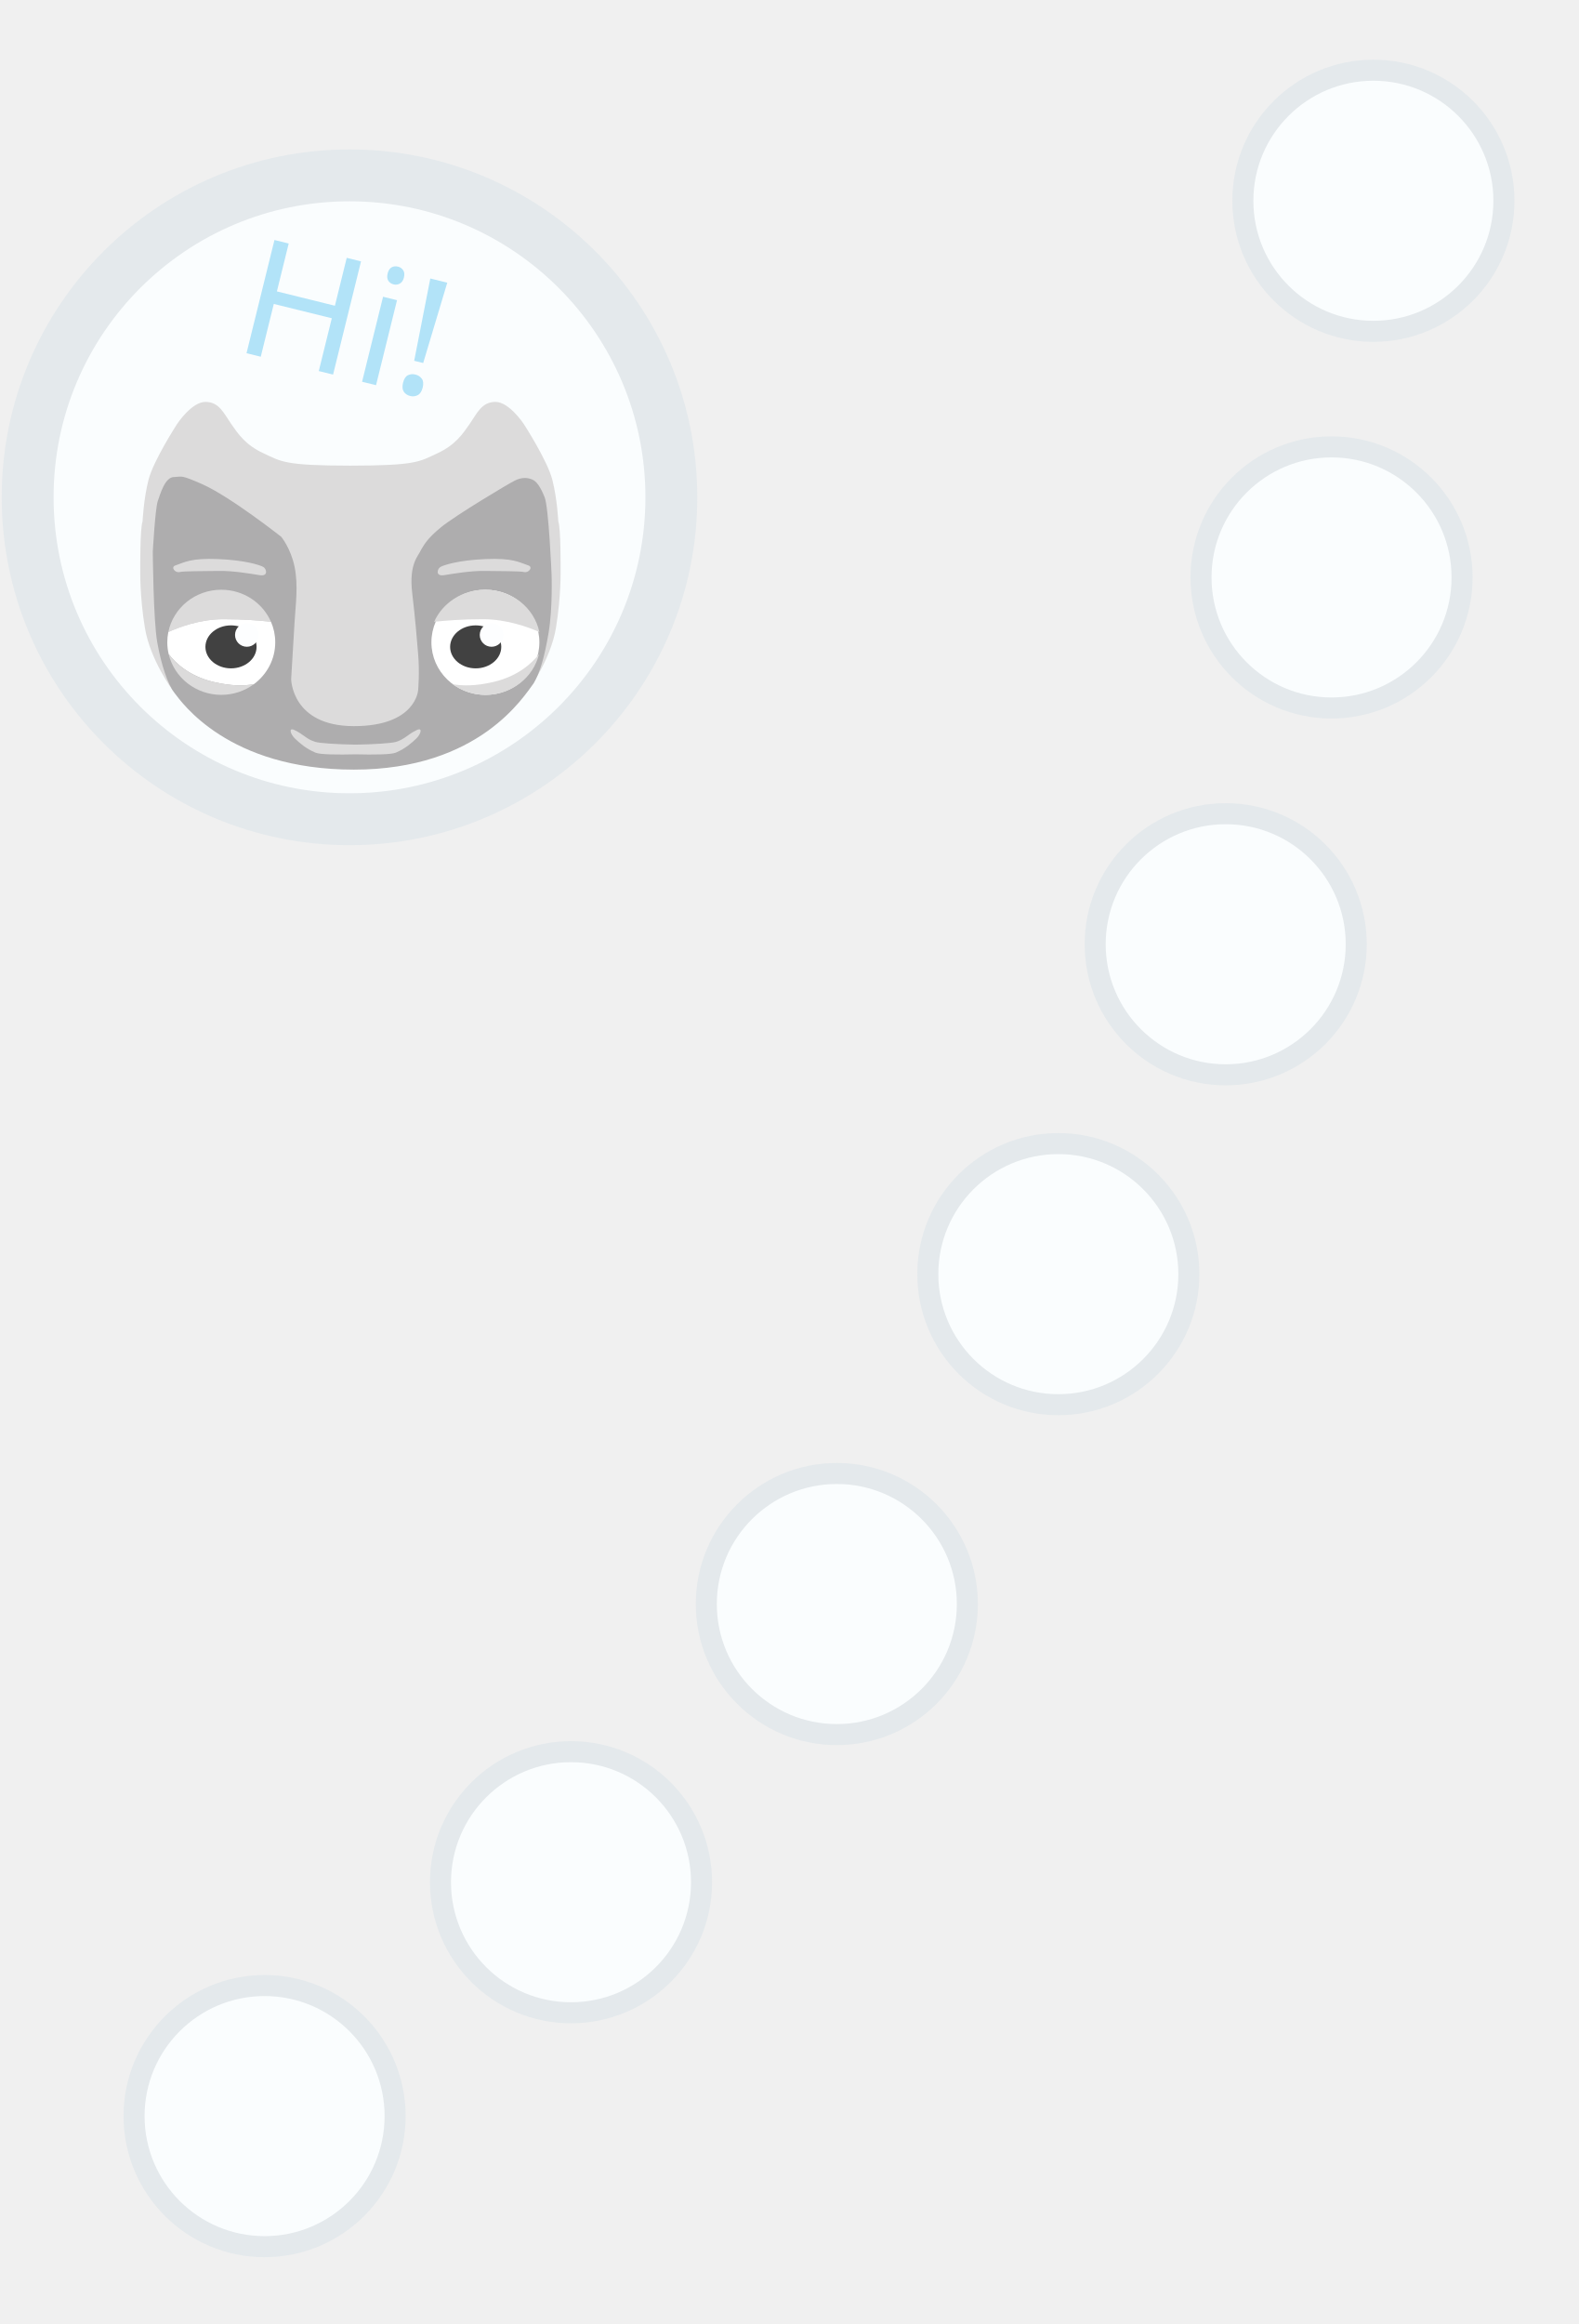
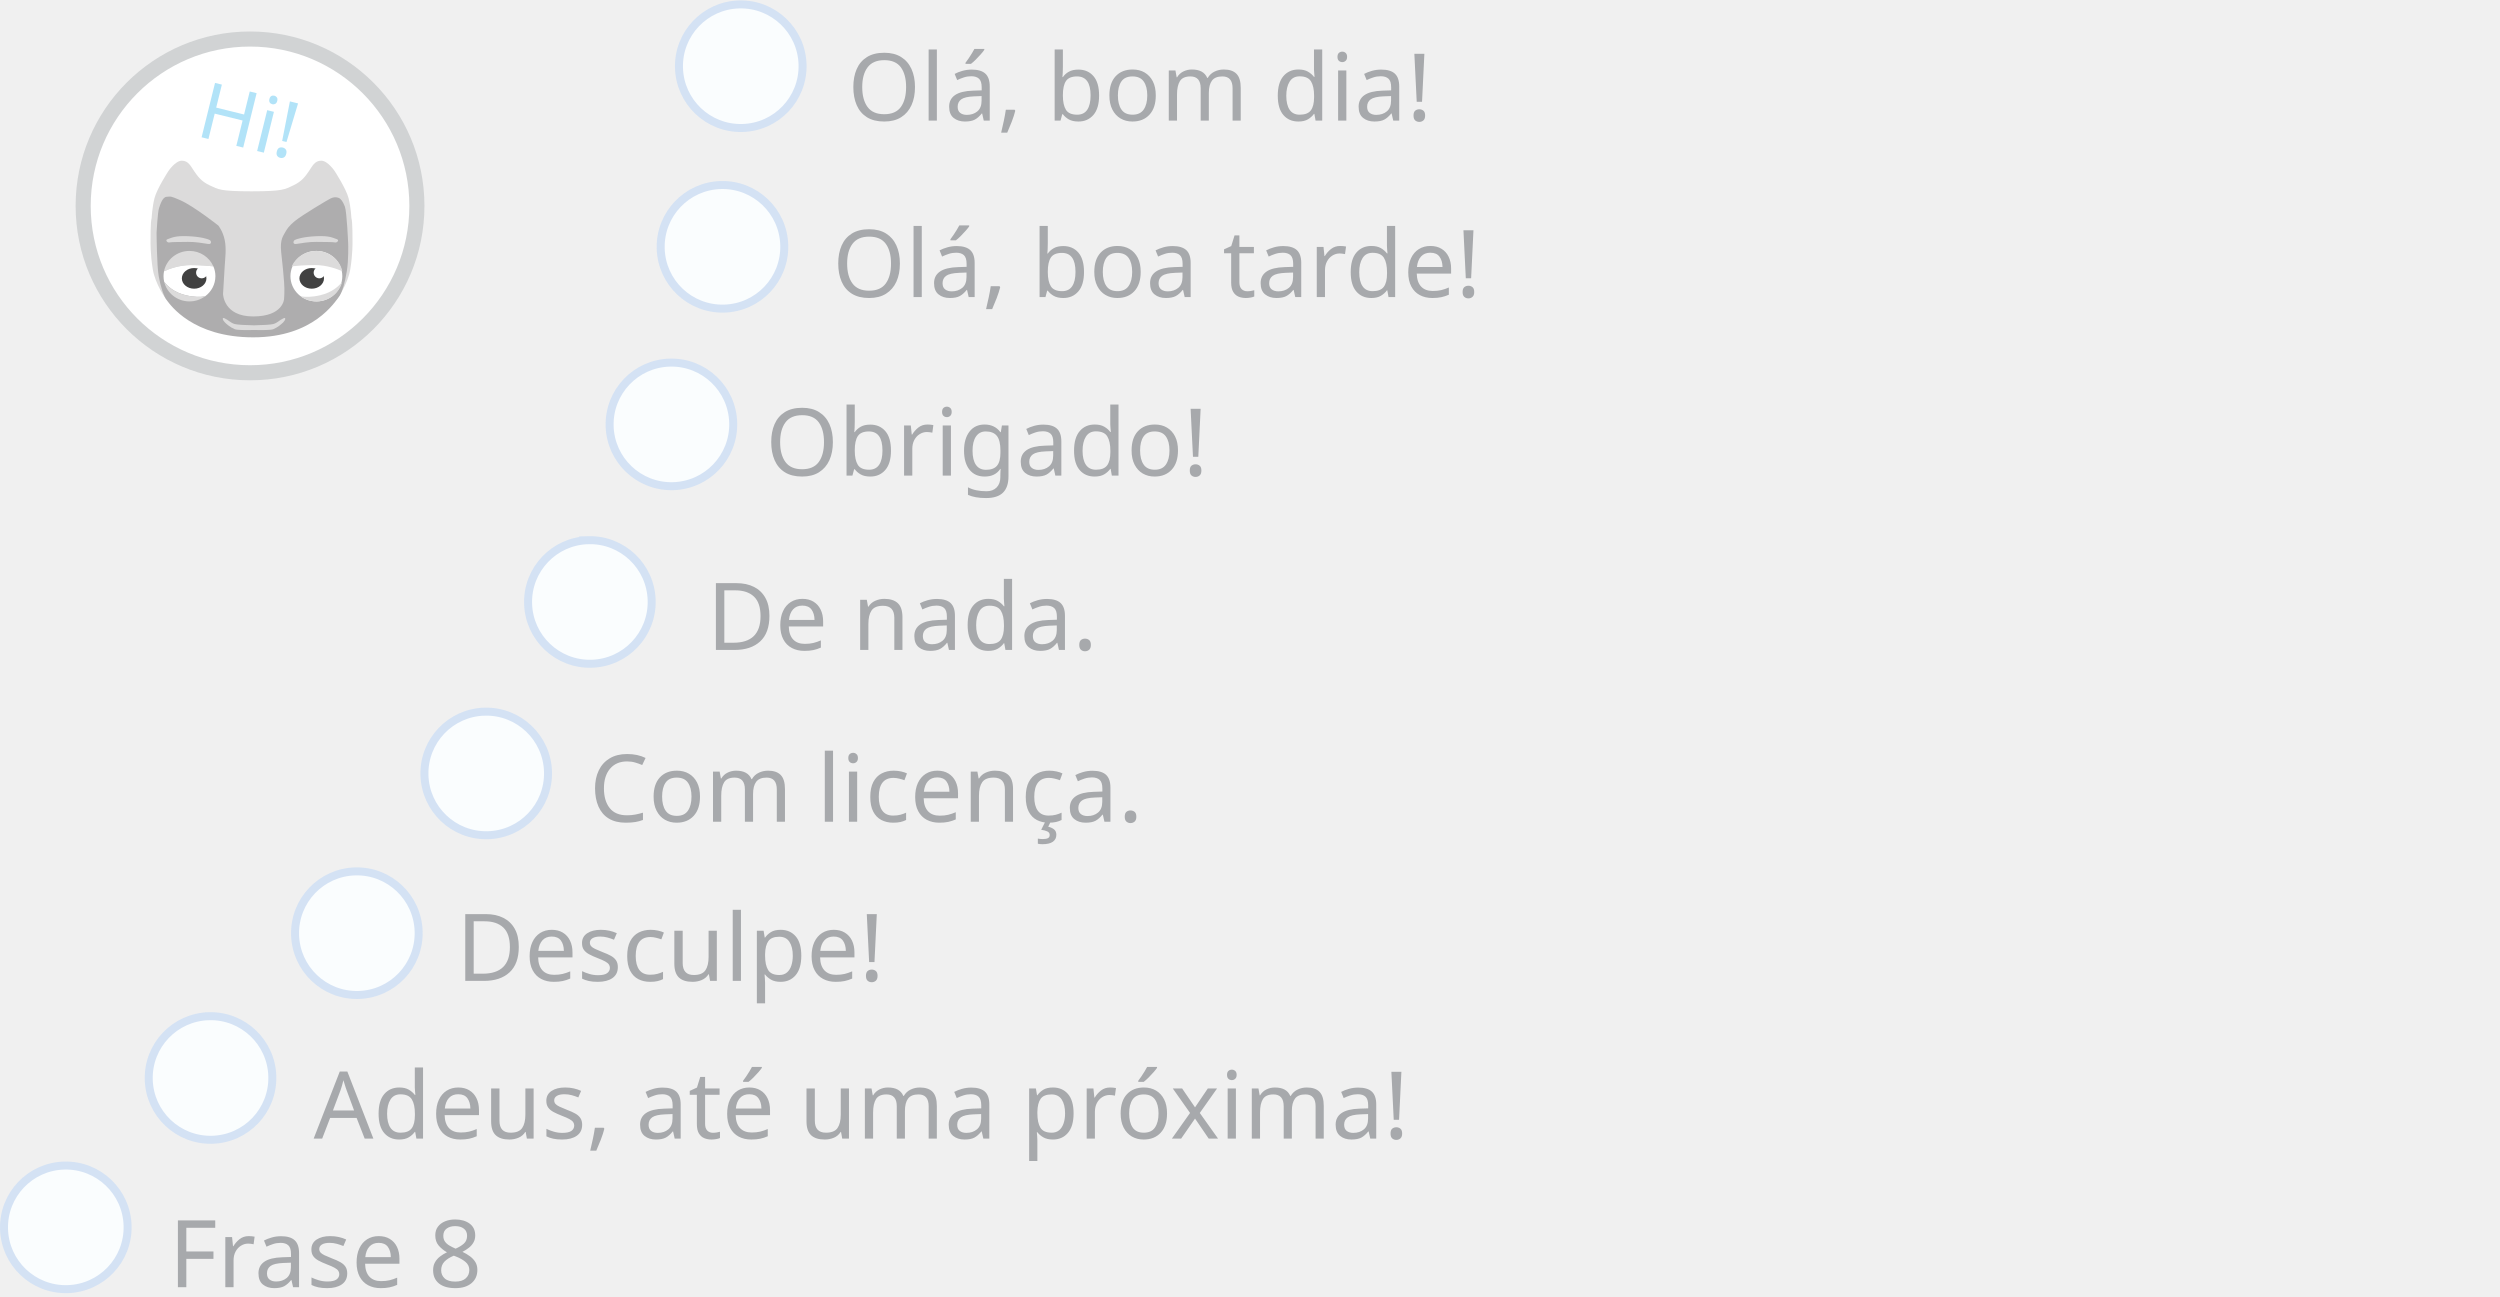
- <svg width="141.865mm" height="208.813mm" viewBox="0 0 502.672 739.889" id="button_social_full" version="1.1">
-   <g id="btn_social">
-     <circle r="102.494" cy="158.324" cx="111.297" id="btn_gameCtrl_1" style="fill:#fafdfe;fill-opacity:1;fill-rule:evenodd;stroke:#e4e9ec;stroke-width:16.521;stroke-linecap:butt;stroke-linejoin:miter;stroke-miterlimit:4;stroke-dasharray:none;stroke-opacity:1" />
-     <g transform="translate(-88.957,-6.5798)" id="g418">
-       <path d="m 267.475,187.866 c -0.007,-0.534 0.104,-13 -0.736,-15.307 0,0 -0.314,-7.029 -1.888,-13.218 -1.574,-6.19 -9.14,-17.833 -9.14,-17.833 0,0 -4.602,-6.978 -8.982,-6.978 -4.38,0 -5.884,3.668 -8.143,6.923 -2.258,3.256 -4.577,6.767 -10.346,9.443 -5.715,2.65 -6.606,3.908 -27.688,3.932 -21.083,-0.023 -21.973,-1.281 -27.689,-3.932 -5.769,-2.677 -8.088,-6.188 -10.346,-9.443 -2.259,-3.255 -3.764,-6.923 -8.144,-6.923 -4.38,0 -8.982,6.978 -8.982,6.978 0,0 -7.566,11.643 -9.14,17.833 -1.574,6.188 -1.889,13.218 -1.889,13.218 -0.839,2.307 -0.729,14.772 -0.735,15.307 -0.005,0.532 -0.184,8.428 1.469,18.576 1.652,10.149 8.867,19.949 8.867,19.949 l 56.574,14.448 0,0.007 0.013,-0.003 0.013,0.003 0,-0.007 56.574,-14.448 c 0,0 7.215,-9.8 8.867,-19.949 1.653,-10.148 1.475,-18.044 1.471,-18.576 z" id="path420" style="fill:#dcdbdb" />
-       <path d="m 144.539,158.448 c 2.48,-0.155 2.085,-0.668 8.655,2.205 8.988,3.929 25.334,16.837 25.334,16.837 0,0 3.043,3.671 4.249,9.6 1.206,5.925 0.317,12.014 0,17.308 -0.317,5.295 -1.102,18.411 -1.102,18.411 0,0 0.158,14.948 19.984,14.948 19.826,0 20.457,-11.486 20.457,-11.486 0,0 0.503,-5.54 0,-11.409 -0.503,-5.869 -0.787,-9.992 -1.888,-19.434 -1.102,-9.44 1.94,-11.749 2.833,-13.846 0.83,-1.323 1.783,-3.464 6.452,-7.239 4.668,-3.775 21.295,-13.742 23.446,-14.792 2.151,-1.048 3.829,-0.943 5.351,-0.367 1.52,0.578 2.779,2.412 4.09,5.717 1.311,3.306 2.203,24.55 2.203,24.55 0,0 0.394,10.62 -0.944,18.568 -1.338,7.945 -2.743,12.619 -4.721,16.048 -3.008,3.954 -17.152,27.537 -57.278,27.537 -40.125,0 -54.918,-21.557 -57.121,-24.39 -2.203,-2.832 -4.249,-9.086 -5.507,-16.147 -1.258,-7.061 -1.417,-28.854 -1.417,-28.854 0,0 0.77,-13.784 1.574,-16.052 0.804,-2.267 2.311,-7.868 5.35,-7.713 z" id="path422" style="fill:#aeadae" />
-       <ellipse cx="243.529" cy="211.066" rx="17.188" ry="16.731" id="ellipse424" style="fill:#ffffff" />
-       <path d="m 221.663,239.011 c -2.871,1.337 -3.817,2.951 -6.687,3.777 -1.477,0.427 -7.141,0.776 -12.775,0.861 -5.635,-0.085 -11.298,-0.435 -12.775,-0.861 -2.87,-0.826 -3.817,-2.44 -6.687,-3.777 -2.045,-0.985 -1.253,1.375 0.137,2.693 1.391,1.317 3.374,3.166 6.55,4.502 1.494,0.628 7.174,0.661 12.775,0.527 5.599,0.134 11.281,0.101 12.775,-0.527 3.175,-1.336 5.16,-3.185 6.549,-4.502 1.391,-1.318 2.183,-3.679 0.138,-2.693 z" id="path426" style="fill:#dcdbdb" />
-       <path d="m 257.248,186.606 c -3.043,-1.026 -4.931,-2.394 -13.597,-2.04 -8.664,0.357 -13.368,1.907 -14.431,2.513 -1.063,0.604 -1.647,3.05 1.094,2.623 2.743,-0.428 8.533,-1.463 13.252,-1.356 4.719,0.107 10.965,0.009 12.321,0.357 1.358,0.345 2.921,-1.511 1.361,-2.097 z" id="path428" style="fill:#dcdbdb" />
-       <path d="m 144.774,186.606 c 3.044,-1.026 4.931,-2.394 13.597,-2.04 8.664,0.357 13.368,1.907 14.432,2.513 1.063,0.604 1.646,3.05 -1.095,2.623 -2.743,-0.428 -8.532,-1.463 -13.252,-1.356 -4.72,0.107 -10.965,0.009 -12.322,0.357 -1.357,0.345 -2.92,-1.511 -1.36,-2.097 z" id="path430" style="fill:#dcdbdb" />
-       <path d="m 175.251,204.543 c -2.612,-6 -8.717,-10.208 -15.833,-10.208 -8.346,0 -15.301,5.793 -16.859,13.471 3.285,-1.502 10.031,-4.09 17.596,-4.09 6.527,0 11.904,0.467 15.096,0.827 z" id="path432" style="fill:#dcdbdb" />
-       <path d="m 156.892,223.674 c 5.79,1.395 10.026,1.267 12.899,0.733 4.14,-3.056 6.816,-7.895 6.816,-13.341 0,-2.313 -0.482,-4.52 -1.355,-6.523 -3.192,-0.36 -8.57,-0.827 -15.096,-0.827 -7.565,0 -14.312,2.588 -17.596,4.09 -0.214,1.055 -0.329,2.145 -0.329,3.261 0,1.29 0.155,2.545 0.439,3.751 2.201,2.885 6.544,7.011 14.222,8.856 z" id="path434" style="fill:#ffffff" />
-       <path d="m 159.419,227.798 c 3.897,0 7.49,-1.264 10.372,-3.391 -2.873,0.533 -7.109,0.661 -12.899,-0.733 -7.677,-1.845 -12.021,-5.971 -14.221,-8.856 1.748,7.434 8.58,12.98 16.748,12.98 z" id="path436" style="fill:#dcdbdb" />
-       <path d="m 227.207,204.543 c 2.678,-6 8.936,-10.208 16.229,-10.208 8.556,0 15.684,5.793 17.281,13.471 -3.367,-1.502 -10.282,-4.09 -18.037,-4.09 -6.688,0 -12.2,0.467 -15.473,0.827 z" id="path438" style="fill:#dcdbdb" />
-       <path d="m 243.618,227.798 c -3.953,0 -7.597,-1.264 -10.521,-3.391 2.915,0.533 7.211,0.661 13.085,-0.733 7.787,-1.845 12.192,-5.971 14.425,-8.856 -1.775,7.434 -8.704,12.98 -16.989,12.98 z" id="path440" style="fill:#dcdbdb" />
-       <ellipse cx="162.517" cy="212.522" rx="8.143" ry="6.843" id="ellipse442" style="fill:#414141" />
-       <circle cx="167.566" cy="208.729" r="3.761" id="circle444" style="fill:#fdfeff" />
-       <ellipse cx="240.442" cy="212.522" rx="8.143" ry="6.843" id="ellipse446" style="fill:#414141" />
-       <circle cx="245.492" cy="208.729" r="3.761" id="circle448" style="fill:#fdfeff" />
+ <svg xmlns="http://www.w3.org/2000/svg" version="1.1" id="btn_social_svg" viewBox="0 0 1656.847 859.512" height="242.573mm" width="467.599mm">
+   <g transform="translate(605.5664,148.8223)" id="layer1">
+     <g id="btn_social">
+       <path style="fill:#dcdbdb" id="path17" d="m -371.937,11.006 c -0.007,-0.534 0.104,-13 -0.736,-15.307 0,0 -0.314,-7.029 -1.888,-13.218 -1.573,-6.19 -9.14,-17.833 -9.14,-17.833 0,0 -4.602,-6.978 -8.982,-6.978 -4.379,0 -5.883,3.668 -8.143,6.923 -2.258,3.256 -4.576,6.767 -10.346,9.444 -5.716,2.65 -6.606,3.908 -27.688,3.931 -21.083,-0.023 -21.974,-1.281 -27.688,-3.931 -5.77,-2.677 -8.088,-6.188 -10.346,-9.444 -2.26,-3.255 -3.764,-6.923 -8.145,-6.923 -4.38,0 -8.981,6.978 -8.981,6.978 0,0 -7.565,11.643 -9.14,17.833 -1.574,6.188 -1.889,13.218 -1.889,13.218 -0.84,2.307 -0.729,14.772 -0.734,15.307 -0.006,0.532 -0.184,8.428 1.469,18.576 1.651,10.149 8.867,19.949 8.867,19.949 l 56.574,14.448 0,0.01 0.013,0 0.013,0 0,-0.01 56.574,-14.448 c 0,0 7.215,-9.8 8.866,-19.949 1.651,-10.149 1.474,-18.044 1.47,-18.576 z" />
+       <path style="fill:#aeadae" id="path19" d="m -494.873,-18.412 c 2.479,-0.155 2.085,-0.668 8.654,2.205 8.988,3.929 25.334,16.837 25.334,16.837 0,0 3.043,3.671 4.249,9.6 1.206,5.925 0.317,12.014 0,17.308 -0.317,5.294 -1.102,18.411 -1.102,18.411 0,0 0.157,14.948 19.984,14.948 19.827,0 20.456,-11.486 20.456,-11.486 0,0 0.504,-5.54 0,-11.409 -0.503,-5.869 -0.786,-9.992 -1.889,-19.434 -1.101,-9.44 1.941,-11.749 2.834,-13.846 0.829,-1.323 1.783,-3.464 6.451,-7.239 4.668,-3.775 21.295,-13.742 23.445,-14.792 2.151,-1.048 3.83,-0.943 5.352,-0.367 1.52,0.578 2.779,2.412 4.09,5.717 1.311,3.306 2.203,24.55 2.203,24.55 0,0 0.395,10.62 -0.943,18.569 -1.338,7.945 -2.743,12.619 -4.721,16.047 -3.008,3.954 -17.152,27.537 -57.278,27.537 -40.126,0 -54.918,-21.557 -57.12,-24.39 -2.204,-2.832 -4.249,-9.086 -5.508,-16.147 -1.26,-7.062 -1.416,-28.854 -1.416,-28.854 0,0 0.77,-13.784 1.574,-16.051 0.805,-2.269 2.312,-7.869 5.351,-7.714 z" />
+       <ellipse style="fill:#ffffff" id="ellipse21" ry="16.731" rx="17.188" cy="34.206" cx="-395.883" />
+       <path style="fill:#dcdbdb" id="path23" d="m -417.749,62.15 c -2.871,1.337 -3.817,2.951 -6.687,3.777 -1.478,0.427 -7.142,0.776 -12.775,0.861 -5.635,-0.085 -11.299,-0.435 -12.775,-0.861 -2.871,-0.826 -3.817,-2.44 -6.688,-3.777 -2.045,-0.985 -1.253,1.375 0.137,2.693 1.391,1.317 3.374,3.166 6.551,4.502 1.494,0.628 7.174,0.661 12.775,0.527 5.598,0.134 11.28,0.101 12.775,-0.527 3.175,-1.336 5.16,-3.185 6.549,-4.502 1.39,-1.318 2.183,-3.678 0.138,-2.693 z" />
+       <path style="fill:#dcdbdb" id="path25" d="m -382.164,9.746 c -3.043,-1.026 -4.932,-2.394 -13.597,-2.04 -8.663,0.357 -13.368,1.907 -14.431,2.513 -1.063,0.604 -1.646,3.05 1.094,2.623 2.743,-0.428 8.533,-1.463 13.253,-1.356 4.72,0.107 10.966,0.01 12.321,0.357 1.357,0.345 2.921,-1.511 1.36,-2.097 z" />
+       <path style="fill:#dcdbdb" id="path27" d="m -494.639,9.746 c 3.045,-1.026 4.932,-2.394 13.598,-2.04 8.664,0.357 13.367,1.907 14.432,2.513 1.063,0.604 1.646,3.05 -1.096,2.623 -2.742,-0.428 -8.532,-1.463 -13.252,-1.356 -4.72,0.107 -10.965,0.01 -12.322,0.357 -1.356,0.345 -2.918,-1.511 -1.36,-2.097 z" />
+       <path style="fill:#dcdbdb" id="path29" d="m -464.161,27.683 c -2.611,-6 -8.717,-10.208 -15.832,-10.208 -8.346,0 -15.301,5.793 -16.859,13.471 3.284,-1.502 10.031,-4.09 17.597,-4.09 6.525,0 11.902,0.467 15.094,0.827 z" />
+       <path style="fill:#ffffff" id="path31" d="m -482.52,46.813 c 5.79,1.395 10.026,1.267 12.899,0.733 4.141,-3.056 6.816,-7.895 6.816,-13.341 0,-2.313 -0.482,-4.52 -1.356,-6.523 -3.192,-0.36 -8.569,-0.827 -15.095,-0.827 -7.565,0 -14.313,2.588 -17.597,4.09 -0.214,1.055 -0.329,2.145 -0.329,3.261 0,1.29 0.155,2.545 0.439,3.751 2.202,2.886 6.546,7.012 14.223,8.856 z" />
+       <path style="fill:#dcdbdb" id="path33" d="m -479.993,50.938 c 3.897,0 7.49,-1.264 10.372,-3.391 -2.873,0.533 -7.109,0.661 -12.899,-0.733 -7.677,-1.845 -12.021,-5.971 -14.222,-8.856 1.75,7.433 8.581,12.98 16.749,12.98 z" />
+       <path style="fill:#dcdbdb" id="path35" d="m -412.205,27.683 c 2.678,-6 8.936,-10.208 16.229,-10.208 8.557,0 15.685,5.793 17.281,13.471 -3.366,-1.502 -10.281,-4.09 -18.036,-4.09 -6.689,0 -12.201,0.467 -15.474,0.827 z" />
+       <path style="fill:#dcdbdb" id="path37" d="m -395.795,50.938 c -3.953,0 -7.598,-1.264 -10.521,-3.391 2.915,0.533 7.211,0.661 13.085,-0.733 7.787,-1.845 12.192,-5.971 14.425,-8.856 -1.774,7.433 -8.704,12.98 -16.989,12.98 z" />
+       <ellipse style="fill:#414141" id="ellipse39" ry="6.843" rx="8.144" cy="35.662" cx="-476.895" />
+       <circle style="fill:#fdfeff" id="circle41" r="3.762" cy="31.869" cx="-471.846" />
+       <ellipse style="fill:#414141" id="ellipse43" ry="6.843" rx="8.144" cy="35.662" cx="-398.97" />
+       <circle style="fill:#fdfeff" id="circle45" r="3.761" cy="31.869" cx="-393.92" />
+       <text style="font-size:51.998px;font-family:GothamRounded-Bold;fill:#b2e3f8" id="text49" font-size="52" transform="matrix(0.9708443,0.2397109,-0.2397109,0.9708443,0,0)" x="-477.102" y="56.987">Hi!</text>
+       <circle style="fill:#ffffff;stroke:#d1d3d4;stroke-width:10;stroke-miterlimit:10" stroke-miterlimit="10" cx="-439.861" cy="-12.368" r="110.589" id="circle69" />
+       <path style="fill:#dcdbdb" id="path81" d="m -371.945,11.009 c -0.007,-0.534 0.104,-13 -0.736,-15.307 0,0 -0.314,-7.029 -1.888,-13.218 -1.573,-6.19 -9.14,-17.833 -9.14,-17.833 0,0 -4.602,-6.978 -8.982,-6.978 -4.379,0 -5.883,3.668 -8.143,6.923 -2.258,3.256 -4.576,6.767 -10.346,9.443 -5.716,2.65 -6.606,3.908 -27.688,3.932 -21.083,-0.023 -21.974,-1.281 -27.688,-3.932 -5.77,-2.677 -8.088,-6.188 -10.346,-9.443 -2.26,-3.255 -3.764,-6.923 -8.145,-6.923 -4.38,0 -8.981,6.978 -8.981,6.978 0,0 -7.565,11.643 -9.14,17.833 -1.574,6.188 -1.889,13.218 -1.889,13.218 -0.84,2.307 -0.729,14.772 -0.734,15.307 -0.006,0.532 -0.184,8.428 1.469,18.576 1.652,10.149 8.867,19.949 8.867,19.949 l 56.574,14.448 0,0.01 0.013,0 0.013,0 0,-0.01 56.574,-14.448 c 0,0 7.215,-9.8 8.866,-19.949 1.651,-10.149 1.474,-18.044 1.47,-18.576 z" />
+       <path style="fill:#aeadae" id="path83" d="m -494.881,-18.409 c 2.479,-0.155 2.085,-0.668 8.654,2.205 8.988,3.929 25.334,16.837 25.334,16.837 0,0 3.043,3.671 4.249,9.6 1.206,5.925 0.317,12.014 0,17.308 -0.317,5.295 -1.102,18.411 -1.102,18.411 0,0 0.157,14.948 19.984,14.948 19.827,0 20.456,-11.486 20.456,-11.486 0,0 0.504,-5.54 0,-11.409 -0.503,-5.869 -0.786,-9.992 -1.888,-19.434 -1.102,-9.44 1.94,-11.749 2.833,-13.846 0.829,-1.323 1.783,-3.464 6.451,-7.239 4.668,-3.775 21.295,-13.742 23.445,-14.792 2.151,-1.048 3.83,-0.943 5.352,-0.367 1.52,0.578 2.779,2.412 4.09,5.717 1.311,3.306 2.203,24.55 2.203,24.55 0,0 0.395,10.62 -0.943,18.568 -1.338,7.945 -2.743,12.619 -4.721,16.048 -3.008,3.954 -17.152,27.537 -57.278,27.537 -40.126,0 -54.918,-21.557 -57.12,-24.39 -2.203,-2.832 -4.249,-9.086 -5.508,-16.147 -1.259,-7.061 -1.416,-28.854 -1.416,-28.854 0,0 0.77,-13.784 1.574,-16.052 0.805,-2.268 2.312,-7.869 5.351,-7.713 z" />
+       <ellipse style="fill:#ffffff" id="ellipse85" ry="16.731" rx="17.188" cy="34.209" cx="-395.891" />
+       <path style="fill:#dcdbdb" id="path87" d="m -417.757,62.153 c -2.871,1.337 -3.817,2.951 -6.687,3.777 -1.478,0.427 -7.142,0.776 -12.775,0.861 -5.635,-0.085 -11.299,-0.435 -12.775,-0.861 -2.871,-0.826 -3.817,-2.44 -6.688,-3.777 -2.045,-0.985 -1.253,1.375 0.137,2.693 1.391,1.317 3.375,3.166 6.551,4.502 1.494,0.628 7.174,0.661 12.775,0.527 5.598,0.134 11.28,0.101 12.775,-0.527 3.175,-1.336 5.16,-3.185 6.549,-4.502 1.391,-1.318 2.183,-3.678 0.138,-2.693 z" />
+       <path style="fill:#dcdbdb" id="path89" d="m -382.172,9.749 c -3.043,-1.026 -4.932,-2.394 -13.597,-2.04 -8.663,0.357 -13.368,1.907 -14.431,2.513 -1.063,0.604 -1.646,3.05 1.094,2.623 2.743,-0.428 8.533,-1.463 13.253,-1.356 4.72,0.107 10.966,0.01 12.321,0.357 1.357,0.344 2.921,-1.511 1.36,-2.097 z" />
+       <path style="fill:#dcdbdb" id="path91" d="m -494.646,9.749 c 3.045,-1.026 4.932,-2.394 13.598,-2.04 8.664,0.357 13.367,1.907 14.432,2.513 1.063,0.604 1.646,3.05 -1.096,2.623 -2.742,-0.428 -8.532,-1.463 -13.252,-1.356 -4.72,0.107 -10.965,0.01 -12.322,0.357 -1.356,0.344 -2.919,-1.511 -1.36,-2.097 z" />
+       <path style="fill:#dcdbdb" id="path93" d="m -464.168,27.685 c -2.612,-6 -8.718,-10.208 -15.833,-10.208 -8.346,0 -15.301,5.793 -16.859,13.471 3.284,-1.502 10.031,-4.09 17.597,-4.09 6.525,0 11.902,0.467 15.095,0.827 z" />
+       <path style="fill:#ffffff" id="path95" d="m -482.528,46.816 c 5.79,1.395 10.026,1.267 12.899,0.733 4.141,-3.056 6.816,-7.895 6.816,-13.341 0,-2.313 -0.482,-4.52 -1.355,-6.523 -3.193,-0.36 -8.57,-0.827 -15.096,-0.827 -7.565,0 -14.313,2.588 -17.597,4.09 -0.214,1.055 -0.329,2.145 -0.329,3.261 0,1.29 0.155,2.545 0.439,3.751 2.202,2.886 6.546,7.012 14.223,8.856 z" />
+       <path style="fill:#dcdbdb" id="path97" d="m -480.001,50.94 c 3.897,0 7.49,-1.264 10.372,-3.391 -2.873,0.533 -7.109,0.661 -12.899,-0.733 -7.677,-1.845 -12.021,-5.971 -14.222,-8.856 1.75,7.434 8.581,12.98 16.749,12.98 z" />
+       <path style="fill:#dcdbdb" id="path99" d="m -412.213,27.685 c 2.678,-6 8.936,-10.208 16.229,-10.208 8.556,0 15.684,5.793 17.28,13.471 -3.366,-1.502 -10.281,-4.09 -18.036,-4.09 -6.688,0 -12.199,0.467 -15.473,0.827 z" />
+       <path style="fill:#dcdbdb" id="path101" d="m -395.803,50.94 c -3.953,0 -7.597,-1.264 -10.521,-3.391 2.915,0.533 7.211,0.661 13.085,-0.733 7.787,-1.845 12.192,-5.971 14.425,-8.856 -1.774,7.434 -8.703,12.98 -16.989,12.98 z" />
+       <ellipse style="fill:#414141" id="ellipse103" ry="6.843" rx="8.144" cy="35.665" cx="-476.903" />
+       <circle style="fill:#fdfeff" id="circle105" r="3.762" cy="31.872" cx="-471.853" />
+       <ellipse style="fill:#414141" id="ellipse107" ry="6.843" rx="8.144" cy="35.665" cx="-398.977" />
+       <circle style="fill:#fdfeff" id="circle109" r="3.761" cy="31.872" cx="-393.928" />
+       <text style="font-size:51.998px;font-family:GothamRounded-Bold;fill:#b2e3f8" id="text113" font-size="52" transform="matrix(0.9708443,0.2397109,-0.2397109,0.9708443,0,0)" x="-477.109" y="56.988">Hi!</text>
    </g>
-     <g transform="translate(-88.957,-6.5798)" id="g450">
-       <text transform="matrix(0.9708,0.2397,-0.2397,0.9708,162.561,117.8198)" font-size="52" id="text452" style="font-size:52px;font-family:GothamRounded-Bold;fill:#b2e3f8">Hi!</text>
+     <g id="btn_social_joint_1">
+       <path style="fill:#fafdfe;stroke:#d4e2f4;stroke-width:5.297;stroke-miterlimit:4;stroke-dasharray:none;stroke-opacity:1" id="btn_social_1" d="m -115.646,-145.895 c 22.617,-0.561 41.406,17.325 41.965,39.937 0.56,22.619 -17.321,41.404 -39.942,41.965 -22.615,0.558 -41.399,-17.324 -41.957,-39.941 -0.563,-22.615 17.318,-41.399 39.935,-41.96 z" />
+       <text y="-68.906" x="-43.808" style="font-size:62px;font-family:GothamRounded-Medium;fill:#a7a9ac" font-size="62" id="text_social_1">Olá, bom dia!</text>
+     </g>
+     <g id="btn_social_joint_2">
+       <path d="m -127.768,-26.192 c 22.617,-0.561 41.406,17.325 41.965,39.937 0.56,22.619 -17.321,41.404 -39.942,41.965 -22.615,0.558 -41.399,-17.324 -41.957,-39.941 -0.563,-22.615 17.318,-41.399 39.935,-41.96 z" id="btn_social_2" style="fill:#fafdfe;stroke:#d4e2f4;stroke-width:5.297;stroke-miterlimit:4;stroke-dasharray:none;stroke-opacity:1" />
+       <text y="48.051" x="-53.808" style="font-size:62px;font-family:GothamRounded-Medium;fill:#a7a9ac" font-size="62" id="text_social_2">Olá, boa tarde!</text>
+     </g>
+     <g id="btn_social_joint_3">
+       <path style="fill:#fafdfe;stroke:#d4e2f4;stroke-width:5.297;stroke-miterlimit:4;stroke-dasharray:none;stroke-opacity:1" id="btn_social_3" d="m -161.608,91.491 c 22.617,-0.561 41.406,17.325 41.965,39.937 0.56,22.619 -17.321,41.404 -39.942,41.965 -22.615,0.558 -41.399,-17.324 -41.957,-39.941 -0.563,-22.615 17.318,-41.399 39.935,-41.96 z" />
+       <text y="166.384" x="-98.223" style="font-size:62px;font-family:GothamRounded-Medium;fill:#a7a9ac" font-size="62" id="text_social_3">Obrigado!</text>
+     </g>
+     <g id="btn_social_joint_4">
+       <path d="m -215.651,209.174 c 22.617,-0.561 41.406,17.325 41.965,39.937 0.56,22.619 -17.321,41.404 -39.942,41.965 -22.615,0.558 -41.399,-17.324 -41.957,-39.941 -0.563,-22.615 17.318,-41.399 39.935,-41.96 z" id="btn_social_4" style="fill:#fafdfe;stroke:#d4e2f4;stroke-width:5.297;stroke-miterlimit:4;stroke-dasharray:none;stroke-opacity:1" />
+       <text y="281.922" x="-137.123" style="font-size:62px;font-family:GothamRounded-Medium;fill:#a7a9ac" font-size="62" id="text_social_4">De nada.</text>
+     </g>
+     <g id="btn_social_joint_5">
+       <path style="fill:#fafdfe;stroke:#d4e2f4;stroke-width:5.297;stroke-miterlimit:4;stroke-dasharray:none;stroke-opacity:1" id="btn_social_5" d="m -284.342,322.816 c 22.617,-0.561 41.406,17.325 41.965,39.937 0.56,22.619 -17.321,41.404 -39.942,41.965 -22.615,0.558 -41.399,-17.324 -41.957,-39.941 -0.563,-22.615 17.318,-41.399 39.935,-41.96 z" />
+       <text y="395.789" x="-214.988" style="font-size:62px;font-family:GothamRounded-Medium;fill:#a7a9ac" font-size="62" id="text_social_5">Com licença.</text>
+     </g>
+     <g id="btn_social_joint_6">
+       <path d="m -370.081,428.685 c 22.617,-0.561 41.406,17.325 41.965,39.937 0.56,22.619 -17.321,41.404 -39.942,41.965 -22.615,0.558 -41.399,-17.324 -41.957,-39.941 -0.563,-22.615 17.318,-41.399 39.935,-41.96 z" id="btn_social_6" style="fill:#fafdfe;stroke:#d4e2f4;stroke-width:5.297;stroke-miterlimit:4;stroke-dasharray:none;stroke-opacity:1" />
+       <text y="501.26" x="-303.229" style="font-size:62px;font-family:GothamRounded-Medium;fill:#a7a9ac" font-size="62" id="text_social_6">Desculpe!</text>
+     </g>
+     <g id="btn_social_joint_7">
+       <path style="fill:#fafdfe;stroke:#d4e2f4;stroke-width:5.297;stroke-miterlimit:4;stroke-dasharray:none;stroke-opacity:1" id="btn_social_7" d="m -467.056,524.649 c 22.617,-0.561 41.406,17.325 41.965,39.937 0.56,22.619 -17.321,41.404 -39.942,41.965 -22.615,0.558 -41.399,-17.324 -41.957,-39.941 -0.563,-22.615 17.318,-41.399 39.935,-41.96 z" />
+       <text y="605.763" x="-397.682" style="font-size:62px;font-family:GothamRounded-Medium;fill:#a7a9ac" font-size="62" id="text_social_7">Adeus, até uma próxima!</text>
+     </g>
+     <g id="btn_social_joint_8">
+       <path d="m -562.97,623.644 c 22.617,-0.561 41.406,17.325 41.965,39.937 0.56,22.619 -17.321,41.404 -39.942,41.965 -22.615,0.558 -41.399,-17.324 -41.957,-39.941 -0.563,-22.615 17.318,-41.399 39.935,-41.96 z" id="btn_social_8" style="fill:#fafdfe;stroke:#d4e2f4;stroke-width:5.297;stroke-miterlimit:4;stroke-dasharray:none;stroke-opacity:1" />
+       <text y="704.258" x="-493.676" style="font-size:62px;font-family:GothamRounded-Medium;fill:#a7a9ac" font-size="62" id="text_social_8">Frase 8</text>
    </g>
  </g>
-   <circle style="fill:#fafdfe;fill-opacity:1;fill-rule:evenodd;stroke:#e4e9ec;stroke-width:6.7;stroke-linecap:butt;stroke-linejoin:miter;stroke-miterlimit:4;stroke-dasharray:none;stroke-opacity:1" id="btn_social_1" cx="437.35" cy="63.919" r="41.566" />
-   <circle r="41.566" cy="183.837" cx="424.026" id="btn_social_2" style="fill:#fafdfe;fill-opacity:1;fill-rule:evenodd;stroke:#e4e9ec;stroke-width:6.7;stroke-linecap:butt;stroke-linejoin:miter;stroke-miterlimit:4;stroke-dasharray:none;stroke-opacity:1" />
-   <circle style="fill:#fafdfe;fill-opacity:1;fill-rule:evenodd;stroke:#e4e9ec;stroke-width:6.7;stroke-linecap:butt;stroke-linejoin:miter;stroke-miterlimit:4;stroke-dasharray:none;stroke-opacity:1" id="btn_social_3" cx="390.323" cy="300.621" r="41.566" />
-   <circle r="41.566" cy="405.647" cx="337.026" id="btn_social_4" style="fill:#fafdfe;fill-opacity:1;fill-rule:evenodd;stroke:#e4e9ec;stroke-width:6.7;stroke-linecap:butt;stroke-linejoin:miter;stroke-miterlimit:4;stroke-dasharray:none;stroke-opacity:1" />
-   <circle style="fill:#fafdfe;fill-opacity:1;fill-rule:evenodd;stroke:#e4e9ec;stroke-width:6.7;stroke-linecap:butt;stroke-linejoin:miter;stroke-miterlimit:4;stroke-dasharray:none;stroke-opacity:1" id="btn_social_5" cx="266.486" cy="510.674" r="41.566" />
-   <circle r="41.566" cy="599.241" cx="181.837" id="btn_social_6" style="fill:#fafdfe;fill-opacity:1;fill-rule:evenodd;stroke:#e4e9ec;stroke-width:6.7;stroke-linecap:butt;stroke-linejoin:miter;stroke-miterlimit:4;stroke-dasharray:none;stroke-opacity:1" />
-   <circle style="fill:#fafdfe;fill-opacity:1;fill-rule:evenodd;stroke:#e4e9ec;stroke-width:6.7;stroke-linecap:butt;stroke-linejoin:miter;stroke-miterlimit:4;stroke-dasharray:none;stroke-opacity:1" id="btn_social_7" cx="84.256" cy="673.701" r="41.566" />
</svg>
